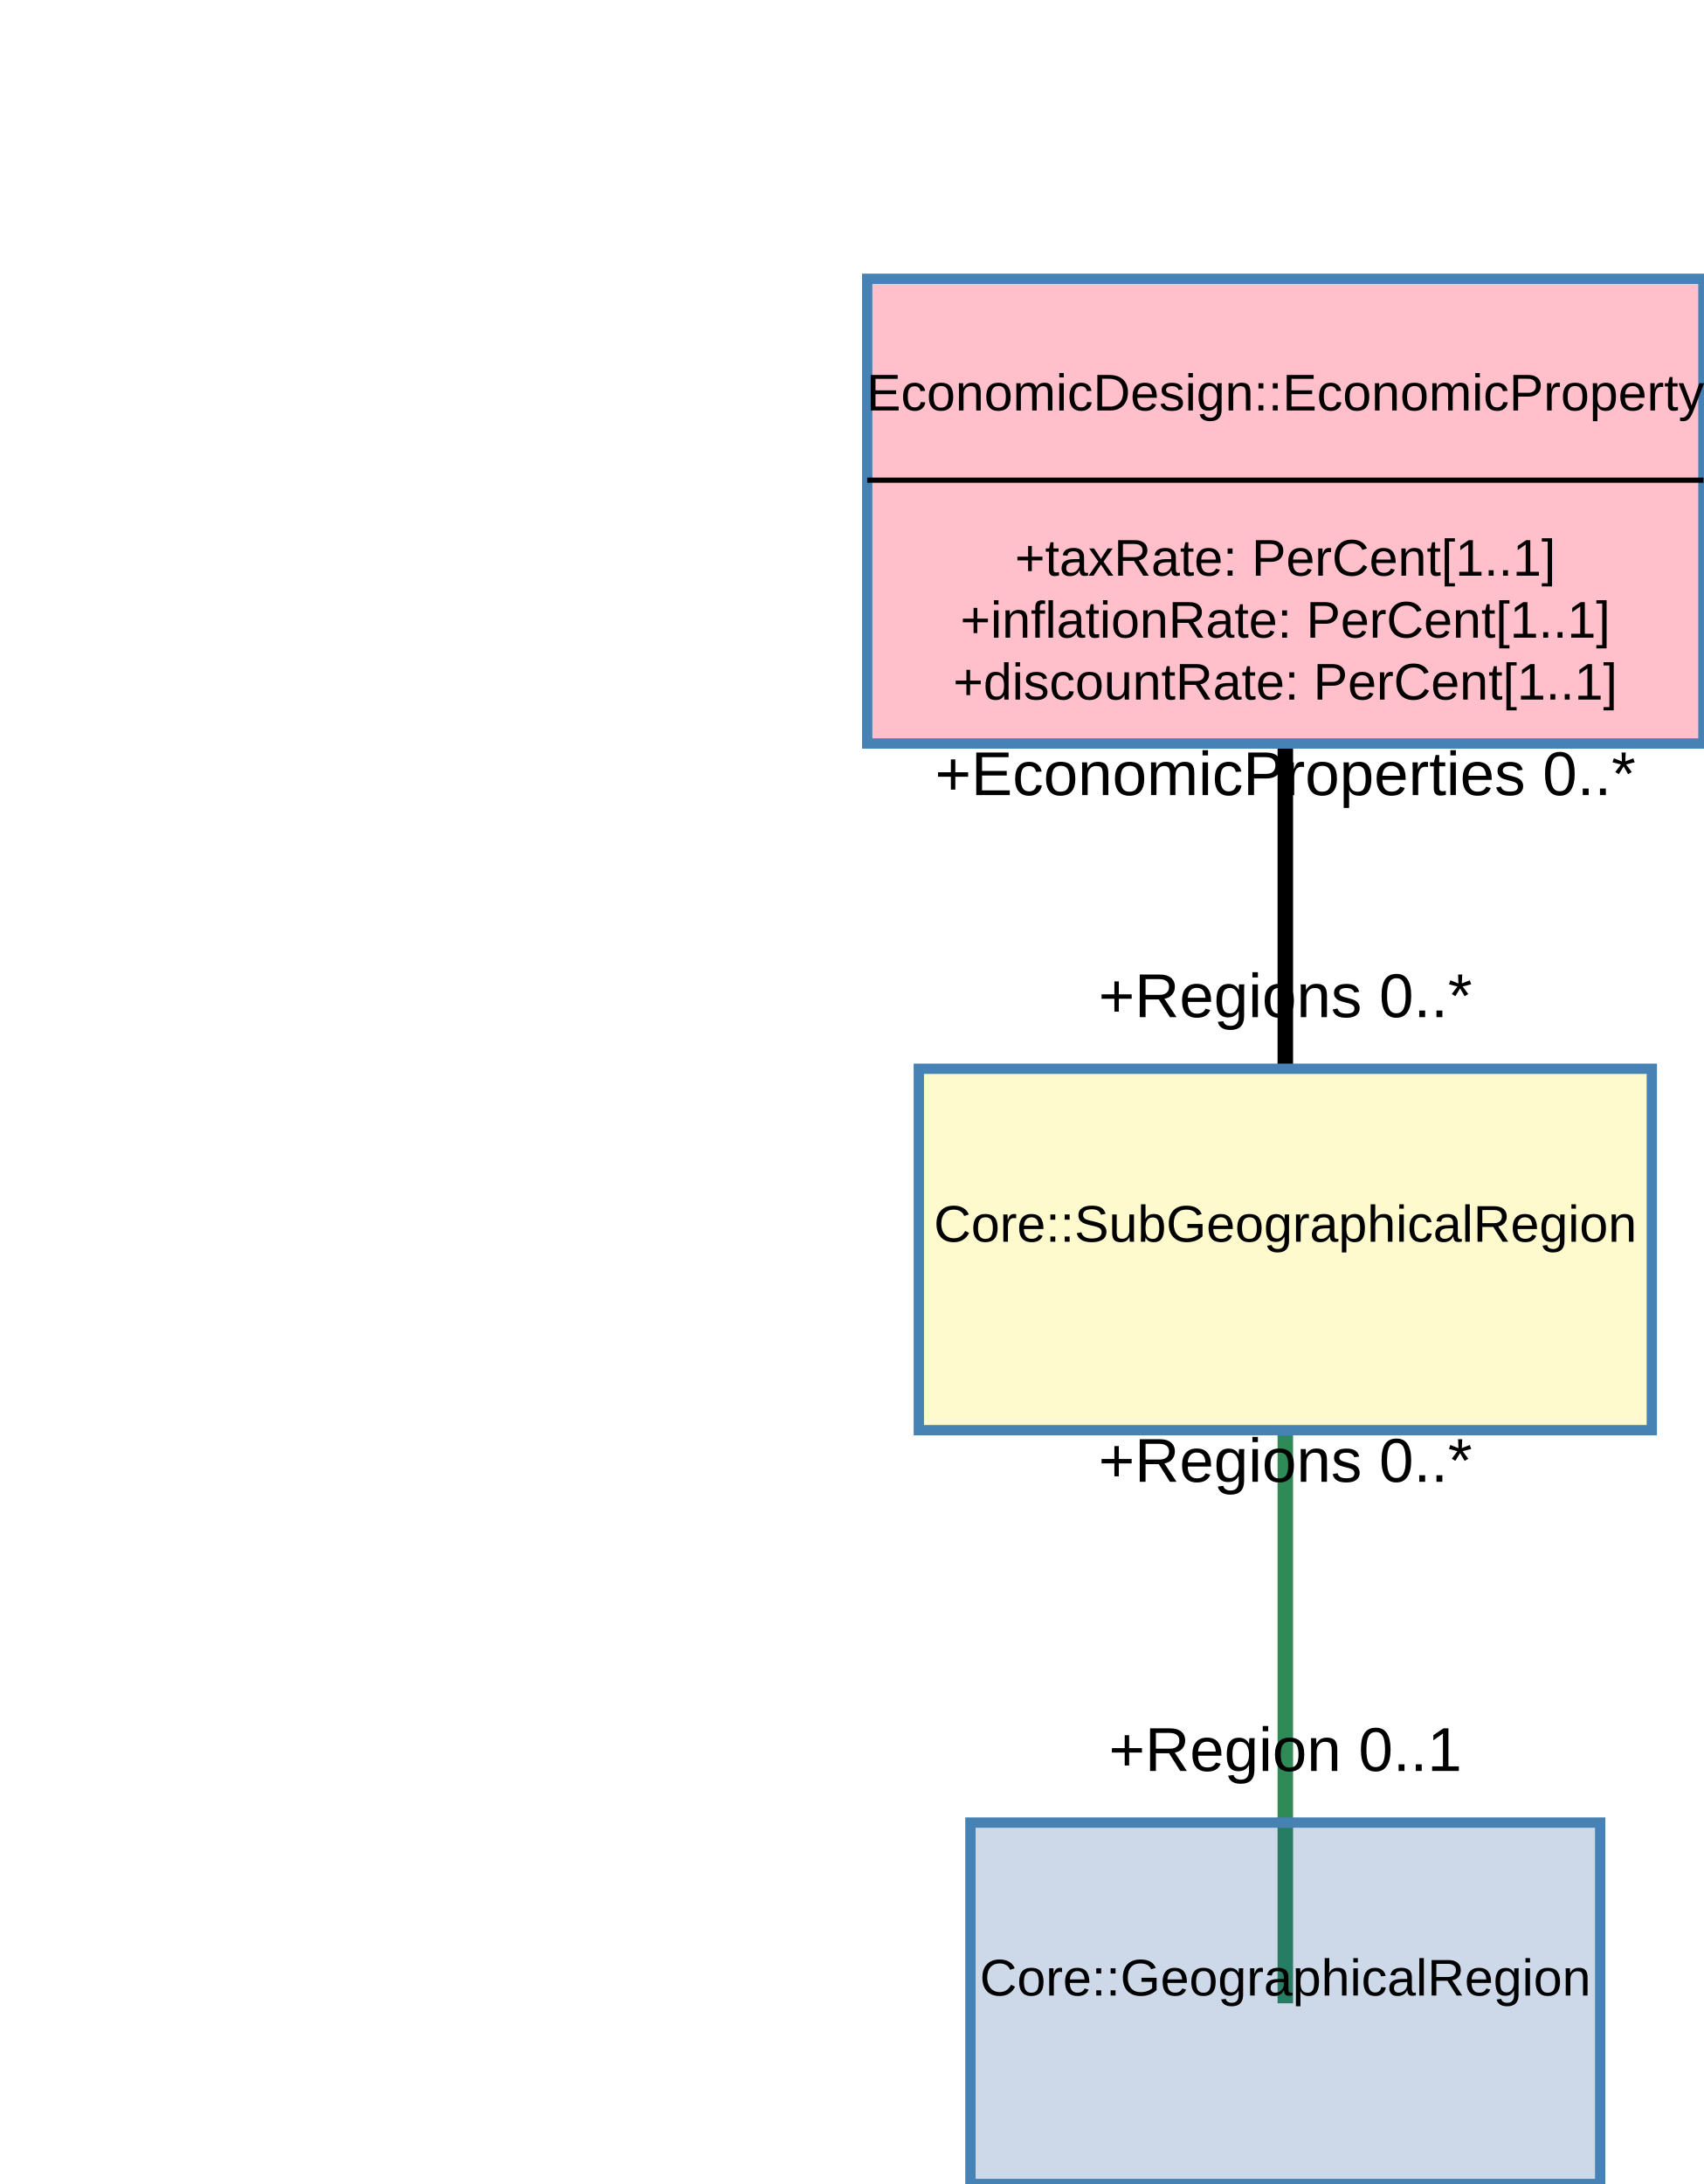
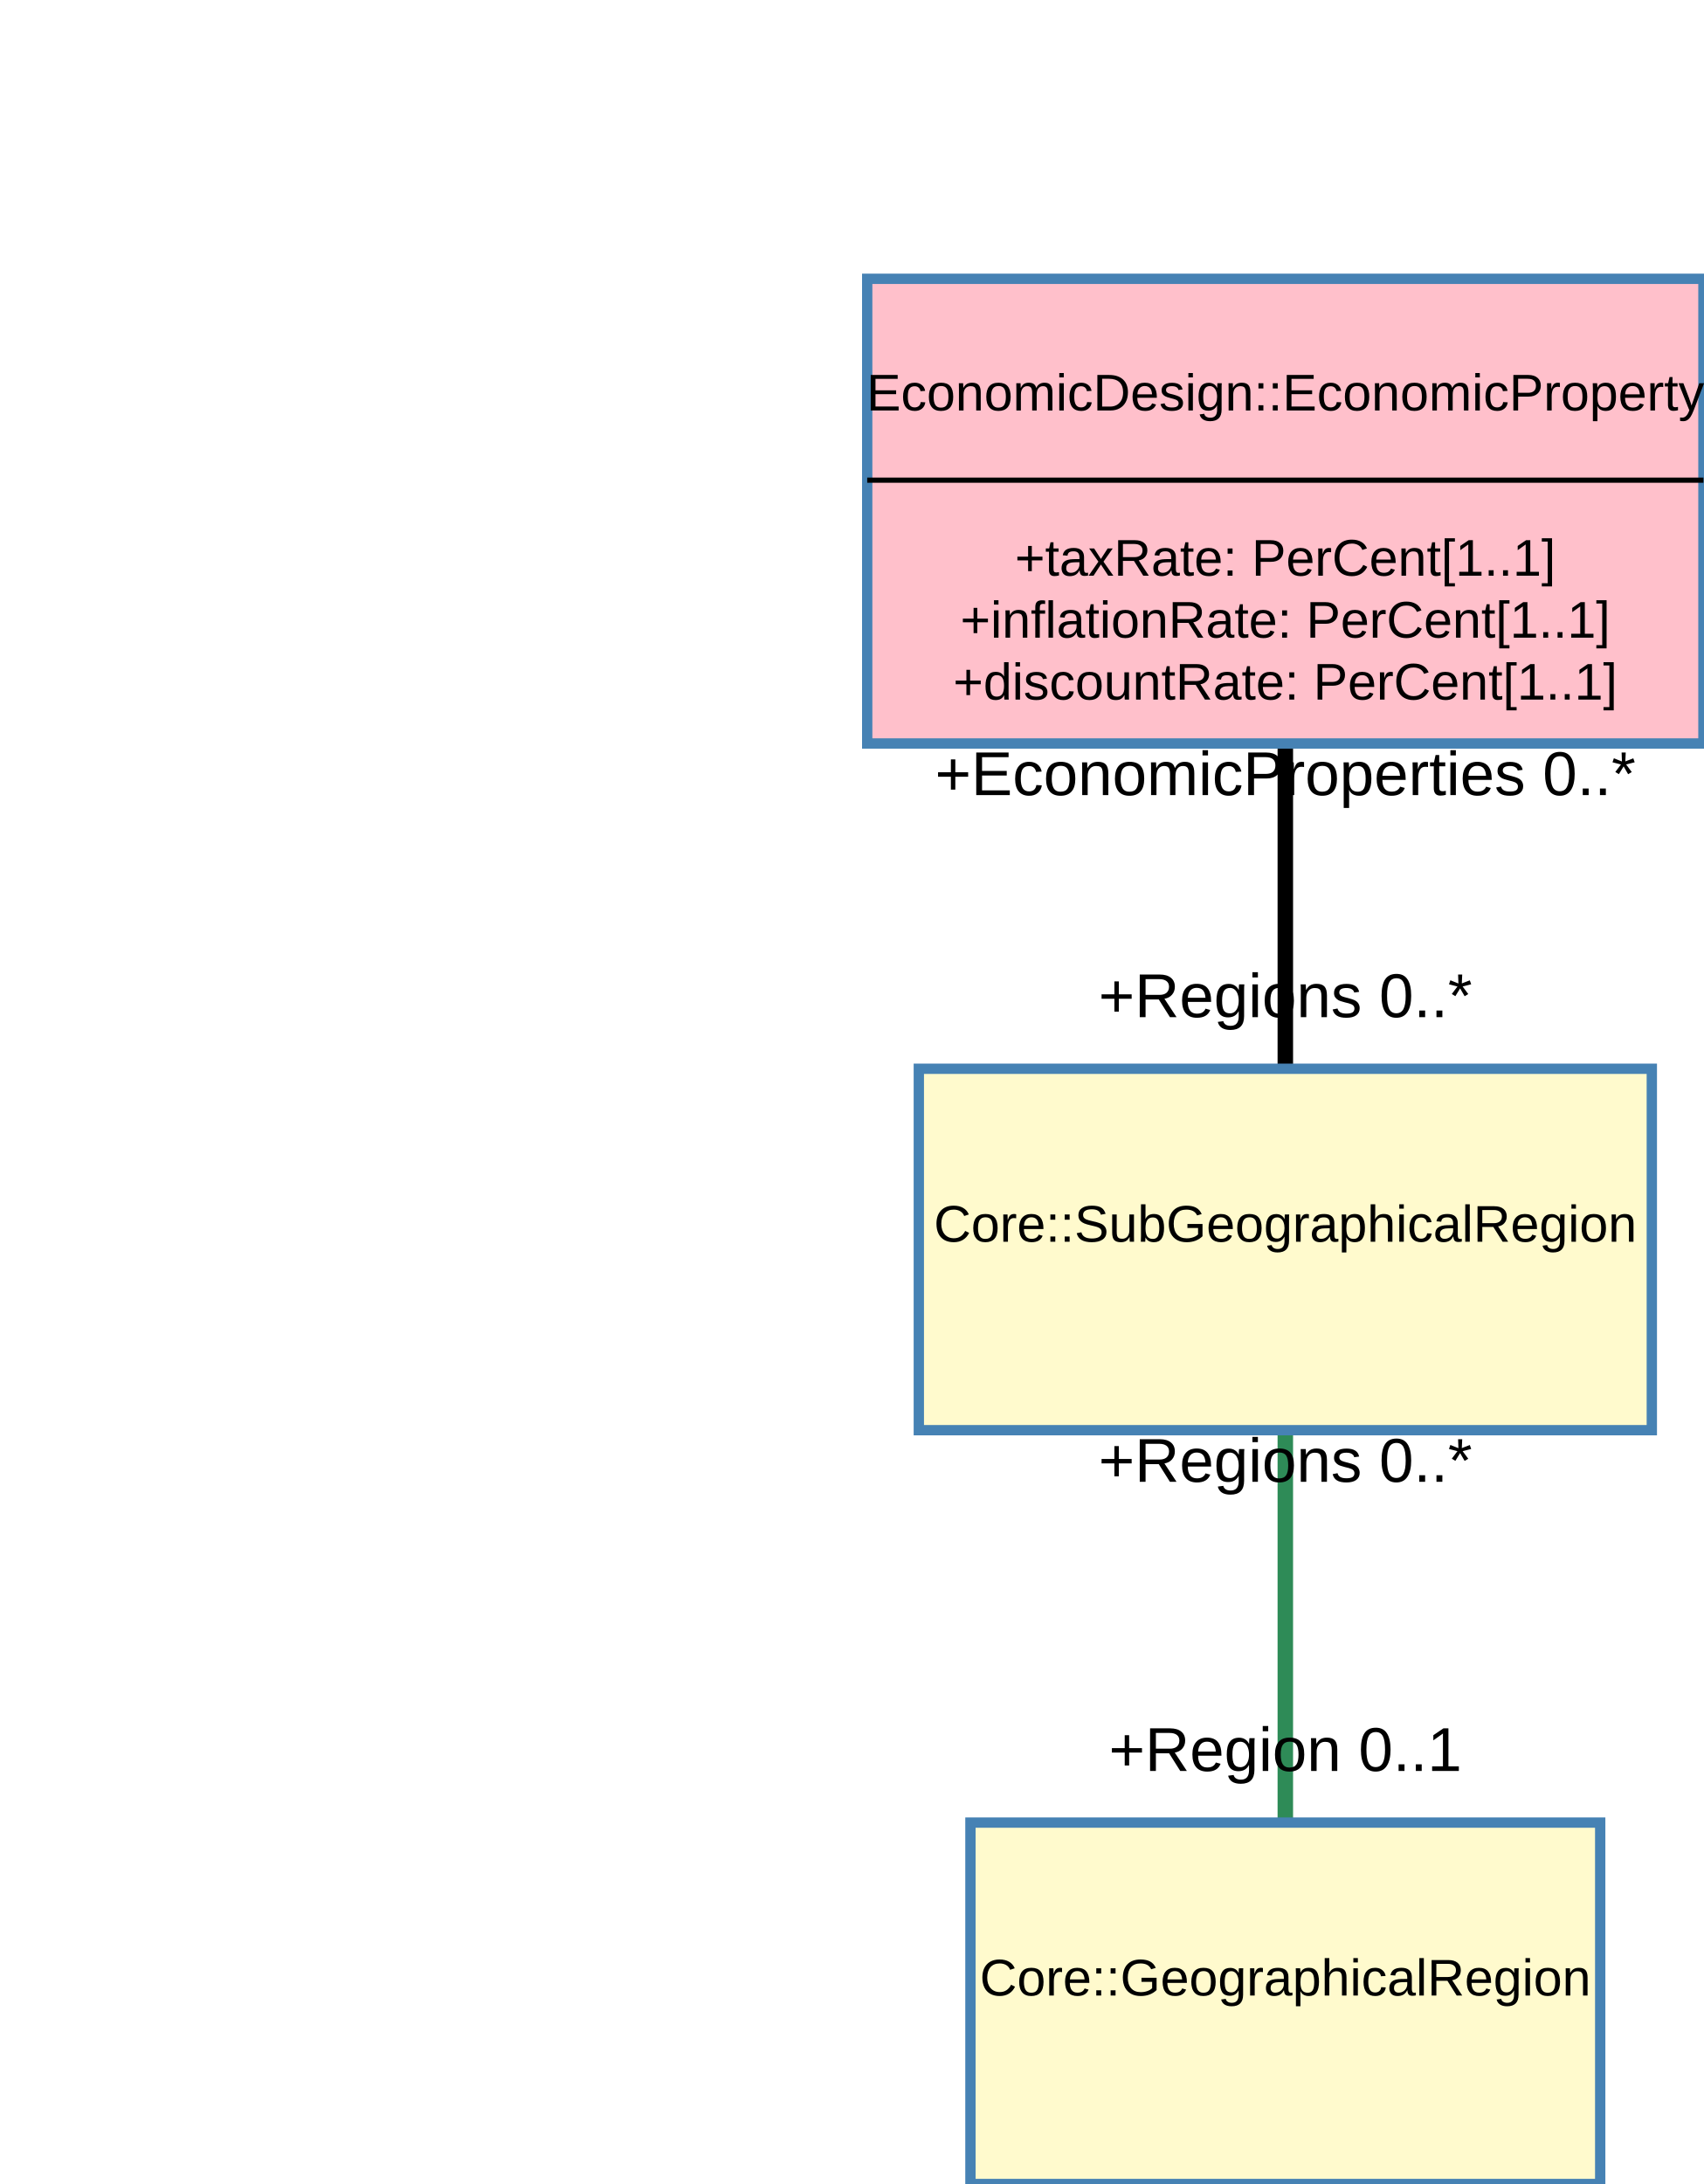
<svg xmlns="http://www.w3.org/2000/svg" width="330" height="423">
  <g class="zoom-group">
    <defs>
      <marker id="arrowhead" viewBox="-0 -5 10 10" refX="5" refY="0" orient="auto" markerWidth="10" markerHeight="10" xoverflow="visible">
        <path d="M 0,-5 L 10 ,0 L 0,5" fill="black" style="stroke: none;" />
      </marker>
    </defs>
    <line class="link" x1="249" y1="388" x2="249" y2="242" stroke="#2e8b57" stroke-width="3" />
    <line class="link" x1="249" y1="99" x2="249" y2="242" stroke="#000000" stroke-width="3" />
    <g class="draggable" transform="translate(168, 54)">
      <rect class="box" width="162" height="90" style="fill: #ffc0cb; stroke: steelblue; stroke-width: 2px; cursor: move;" />
      <text class="text" x="81" y="22" dy=".35em" text-anchor="middle" style="font-family: Arial, sans-serif; fill: black; font-size: 10px; pointer-events: none;">EconomicDesign::EconomicProperty</text>
      <line x1="0" x2="162" y1="39" y2="39" stroke="black" stroke-width="1" />
      <text class="text" x="81" y="54" dy=".35em" text-anchor="middle" style="font-family: Arial, sans-serif; fill: black; font-size: 10px; pointer-events: none;">+taxRate: PerCent[1..1]</text>
      <text class="text" x="81" y="66" dy=".35em" text-anchor="middle" style="font-family: Arial, sans-serif; fill: black; font-size: 10px; pointer-events: none;">+inflationRate: PerCent[1..1]</text>
      <text class="text" x="81" y="78" dy=".35em" text-anchor="middle" style="font-family: Arial, sans-serif; fill: black; font-size: 10px; pointer-events: none;">+discountRate: PerCent[1..1]</text>
    </g>
    <g class="draggable" transform="translate(188, 353)">
-       <rect class="box" width="122" height="70" style="fill: #13499135; stroke: steelblue; stroke-width: 2px; cursor: move;" />
+       <rect class="box" width="122" height="70" style="fill: #fffacd; stroke: steelblue; stroke-width: 2px; cursor: move;" />
      <text class="text" x="61" y="30" dy=".35em" text-anchor="middle" style="font-family: Arial, sans-serif; fill: black; font-size: 10px; pointer-events: none;">Core::GeographicalRegion</text>
    </g>
    <g class="draggable" transform="translate(178, 207)">
      <rect class="box" width="142" height="70" style="fill: #fffacd; stroke: steelblue; stroke-width: 2px; cursor: move;" />
      <text class="text" x="71" y="30" dy=".35em" text-anchor="middle" style="font-family: Arial, sans-serif; fill: black; font-size: 10px; pointer-events: none;">Core::SubGeographicalRegion</text>
    </g>
    <text class="link-text-start" x="249" y="343" transform="rotate(0, 249, 343)" text-anchor="middle" style="font-family: Arial, sans-serif; font-size: 12px; fill: black;">+Region 0..1</text>
    <text class="link-text-start" x="249" y="154" transform="rotate(0, 249, 154)" text-anchor="middle" style="font-family: Arial, sans-serif; font-size: 12px; fill: black;">+EconomicProperties 0..*</text>
    <text class="link-text-end" x="249" y="287" transform="rotate(0, 249, 287)" text-anchor="middle" style="font-family: Arial, sans-serif; font-size: 12px; fill: black;">+Regions 0..*</text>
    <text class="link-text-end" x="249" y="197" transform="rotate(0, 249, 197)" text-anchor="middle" style="font-family: Arial, sans-serif; font-size: 12px; fill: black;">+Regions 0..*</text>
  </g>
</svg>
